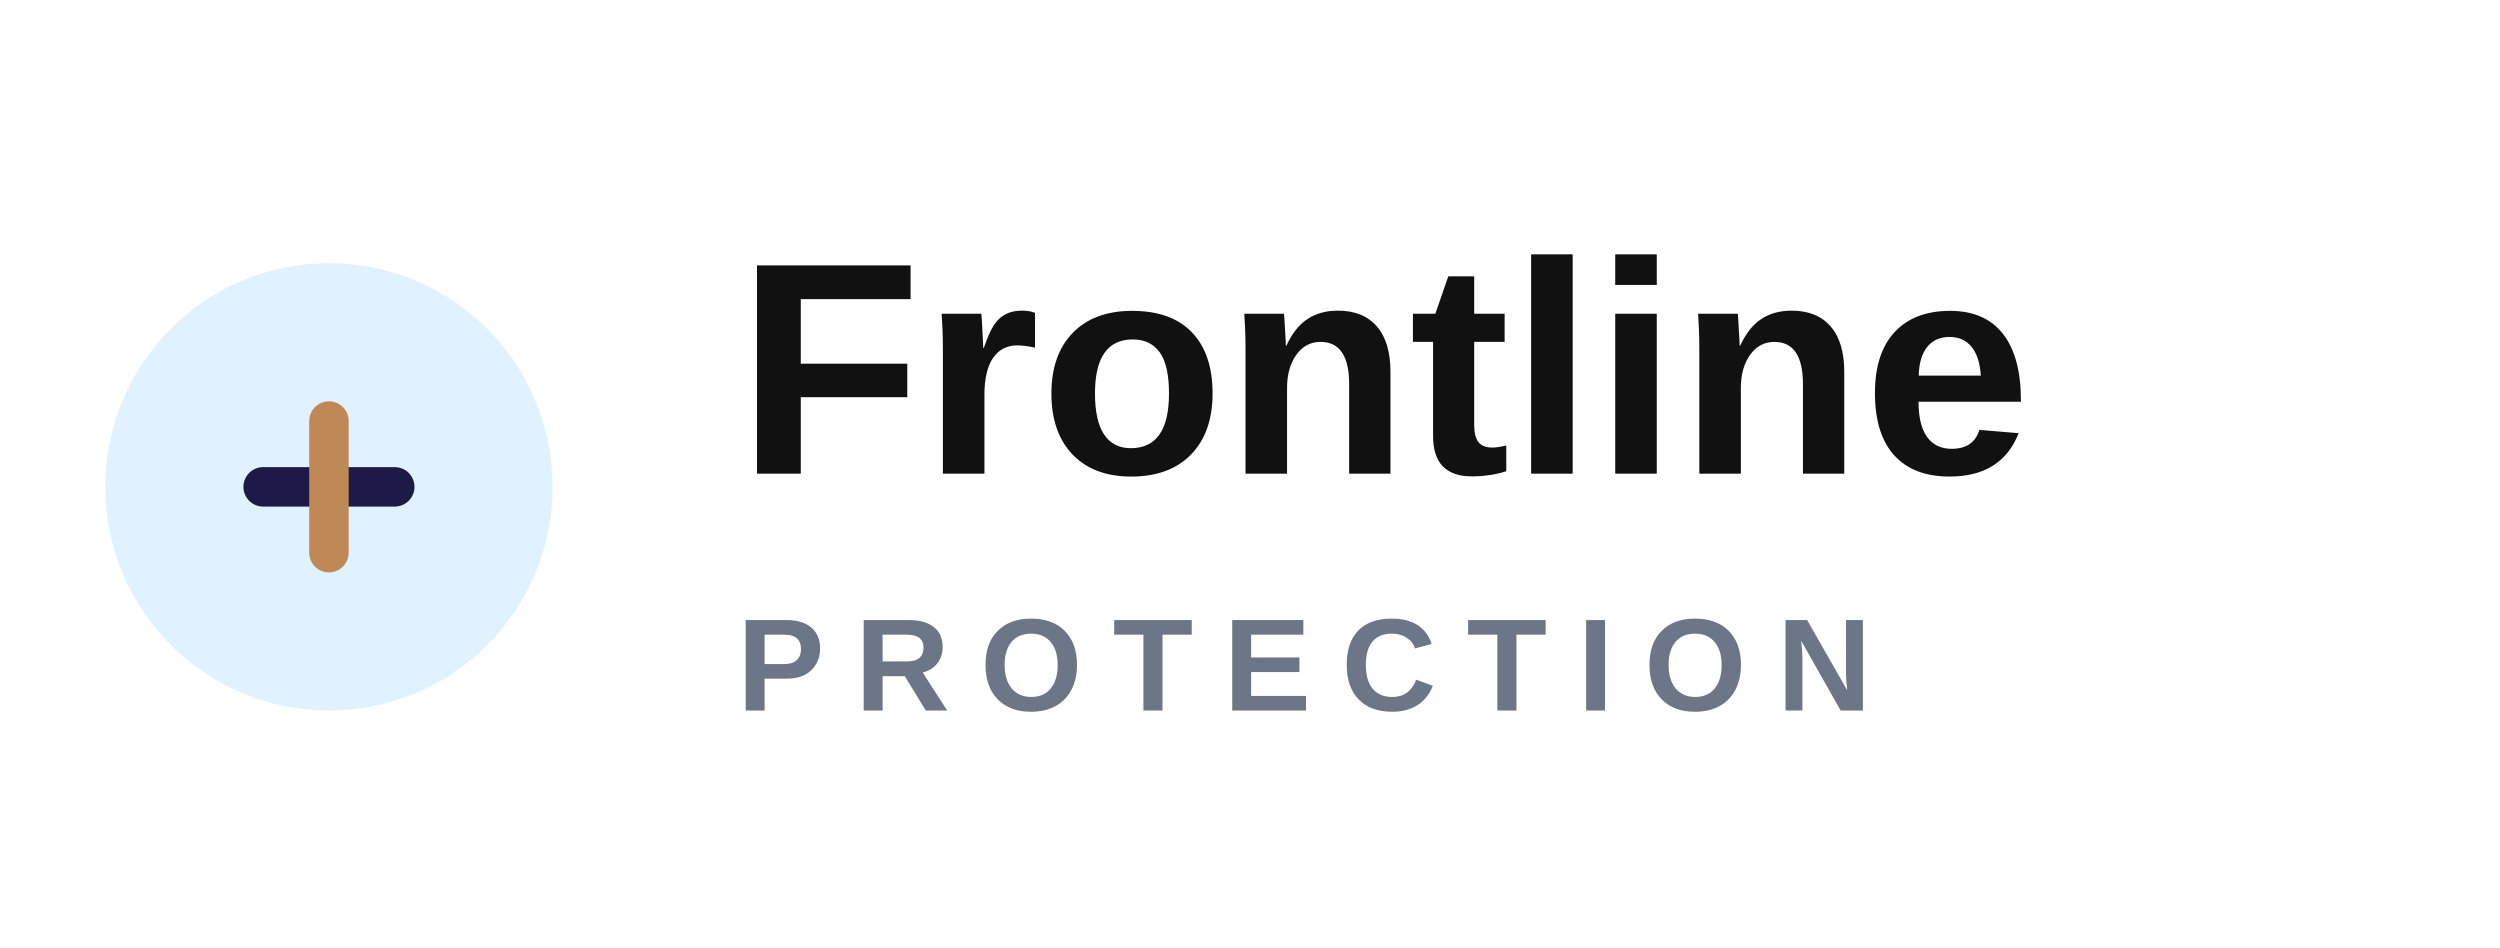
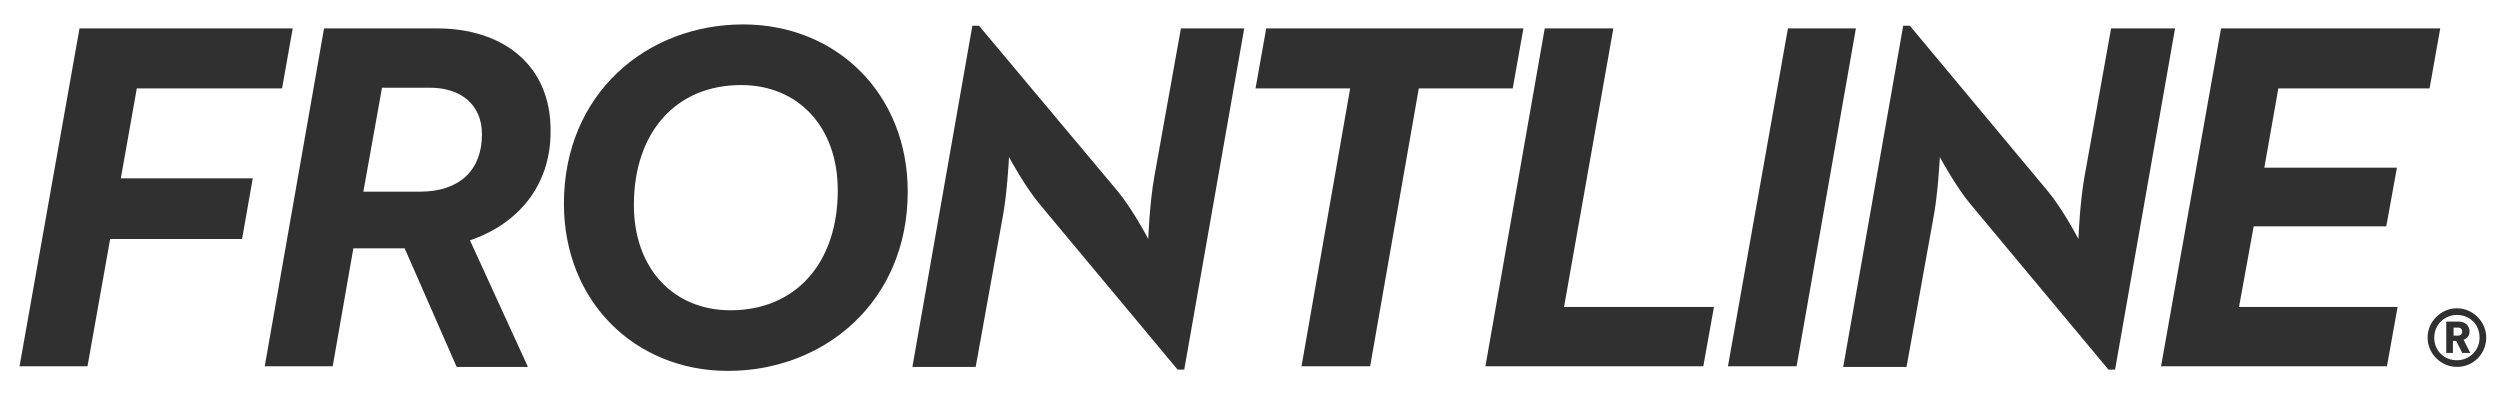
- <svg xmlns="http://www.w3.org/2000/svg" viewBox="0 0 190 72" fill="none">
-   <rect x="8" y="20" width="34" height="34" rx="17" fill="#E0F2FF" />
-   <path d="M20 37H30" stroke="#1E1A47" stroke-width="3" stroke-linecap="round" />
-   <path d="M25 32V42" stroke="#BF8857" stroke-width="3" stroke-linecap="round" />
-   <text x="56" y="36" fill="#111111" font-family="Montserrat, Arial, sans-serif" font-size="23" font-weight="700">Frontline</text>
-   <text x="56" y="54" fill="#6C7686" font-family="Montserrat, Arial, sans-serif" font-size="10" font-weight="700" letter-spacing="2.3">PROTECTION</text>
+ <svg xmlns="http://www.w3.org/2000/svg" width="375.2" height="59" version="1.1" viewBox="0 0 375.2 59" xml:space="preserve">
+   <style type="text/css">
+ 	.st0{fill:#303030;}
+ </style>
+   <g transform="translate(2.9323 4.2653)" fill="#303030">
+     <polygon class="st0" points="15.2 22.5 17.6 9 39.4 9 41 0 9 0 0 50.7 10.2 50.7 13.6 31.6 33.4 31.6 35 22.5" />
+     <path class="st0" d="m54.4 8.9h7.2c4.6 0 7.8 2.5 7.8 7 0 5.4-3.4 8.6-9.3 8.6h-8.5zm-8.7-8.9-8.9 50.7h10.2l3.1-17.7h7.7l7.8 17.8h10.7l-8.7-19c7.1-2.4 12.1-8.1 12.1-16.3 0.1-10.3-7.5-15.5-17-15.5z" />
+     <path class="st0" d="m92.2 26.5c0-10.9 6.3-18 16.1-18 8.5 0 14.5 6.2 14.5 15.8 0 10.9-6.3 18-16.1 18-8.5 0-14.5-6.2-14.5-15.8m-10.5-0.2c0 14.7 10.7 25.1 24.6 25.1 14.5 0 27-10.4 27-26.9 0-14.7-10.7-25.1-24.7-25.1-14.5 0-26.9 10.4-26.9 26.9" />
+     <path class="st0" d="m143-0.4-9 51.2h9.5l4-22.2c0.7-3.5 1-9.1 1-9.3 0.2 0.4 2.5 4.6 4.7 7.2l20.6 24.7h1l9-51.2h-9.5l-4 22.3c-0.7 3.9-0.9 9.2-0.9 9.3-0.2-0.4-2.5-4.7-4.7-7.3l-20.7-24.7z" />
+     <polygon class="st0" points="187.1 0 185.5 9 199.7 9 192.4 50.7 202.7 50.7 210 9 224.1 9 225.7 0" />
+     <polygon class="st0" points="231.8 41.8 239.2 0 228.9 0 220 50.7 252.7 50.7 254.3 41.8" />
+     <polygon class="st0" points="265.4 0 256.4 50.7 266.7 50.7 275.6 0" />
+     <path class="st0" d="m282.7-0.4-9 51.2h9.5l4-22.2c0.7-3.5 1-9.1 1-9.3 0.2 0.4 2.5 4.6 4.7 7.2l20.6 24.7h1l9-51.2h-9.6l-4 22.3c-0.7 3.9-0.9 9.2-0.9 9.3-0.2-0.4-2.5-4.7-4.7-7.3l-20.6-24.7z" />
+     <polygon class="st0" points="333.1 41.8 335.3 29.7 355.2 29.7 356.8 20.9 336.9 20.9 339 9 361.7 9 363.3 0 330.4 0 321.4 50.7 355.3 50.7 356.9 41.8" />
+     <path class="st0" d="m366 44.9h-0.7v1.2h0.7c0.4 0 0.6-0.3 0.6-0.6s-0.2-0.6-0.6-0.6m0.6 3.8-0.9-1.8h-0.5v1.8h-1v-4.7h1.9c1 0 1.6 0.7 1.6 1.5 0 0.6-0.4 1.1-0.9 1.2l1 2zm-0.8-5.7c-1.9 0-3.4 1.5-3.4 3.4 0 2 1.5 3.4 3.4 3.4s3.4-1.5 3.4-3.4c0-2-1.5-3.4-3.4-3.4m0 7.8c-2.4 0-4.4-2-4.4-4.4s2-4.4 4.4-4.4 4.4 2 4.4 4.4-1.9 4.4-4.4 4.4" />
+   </g>
</svg>
